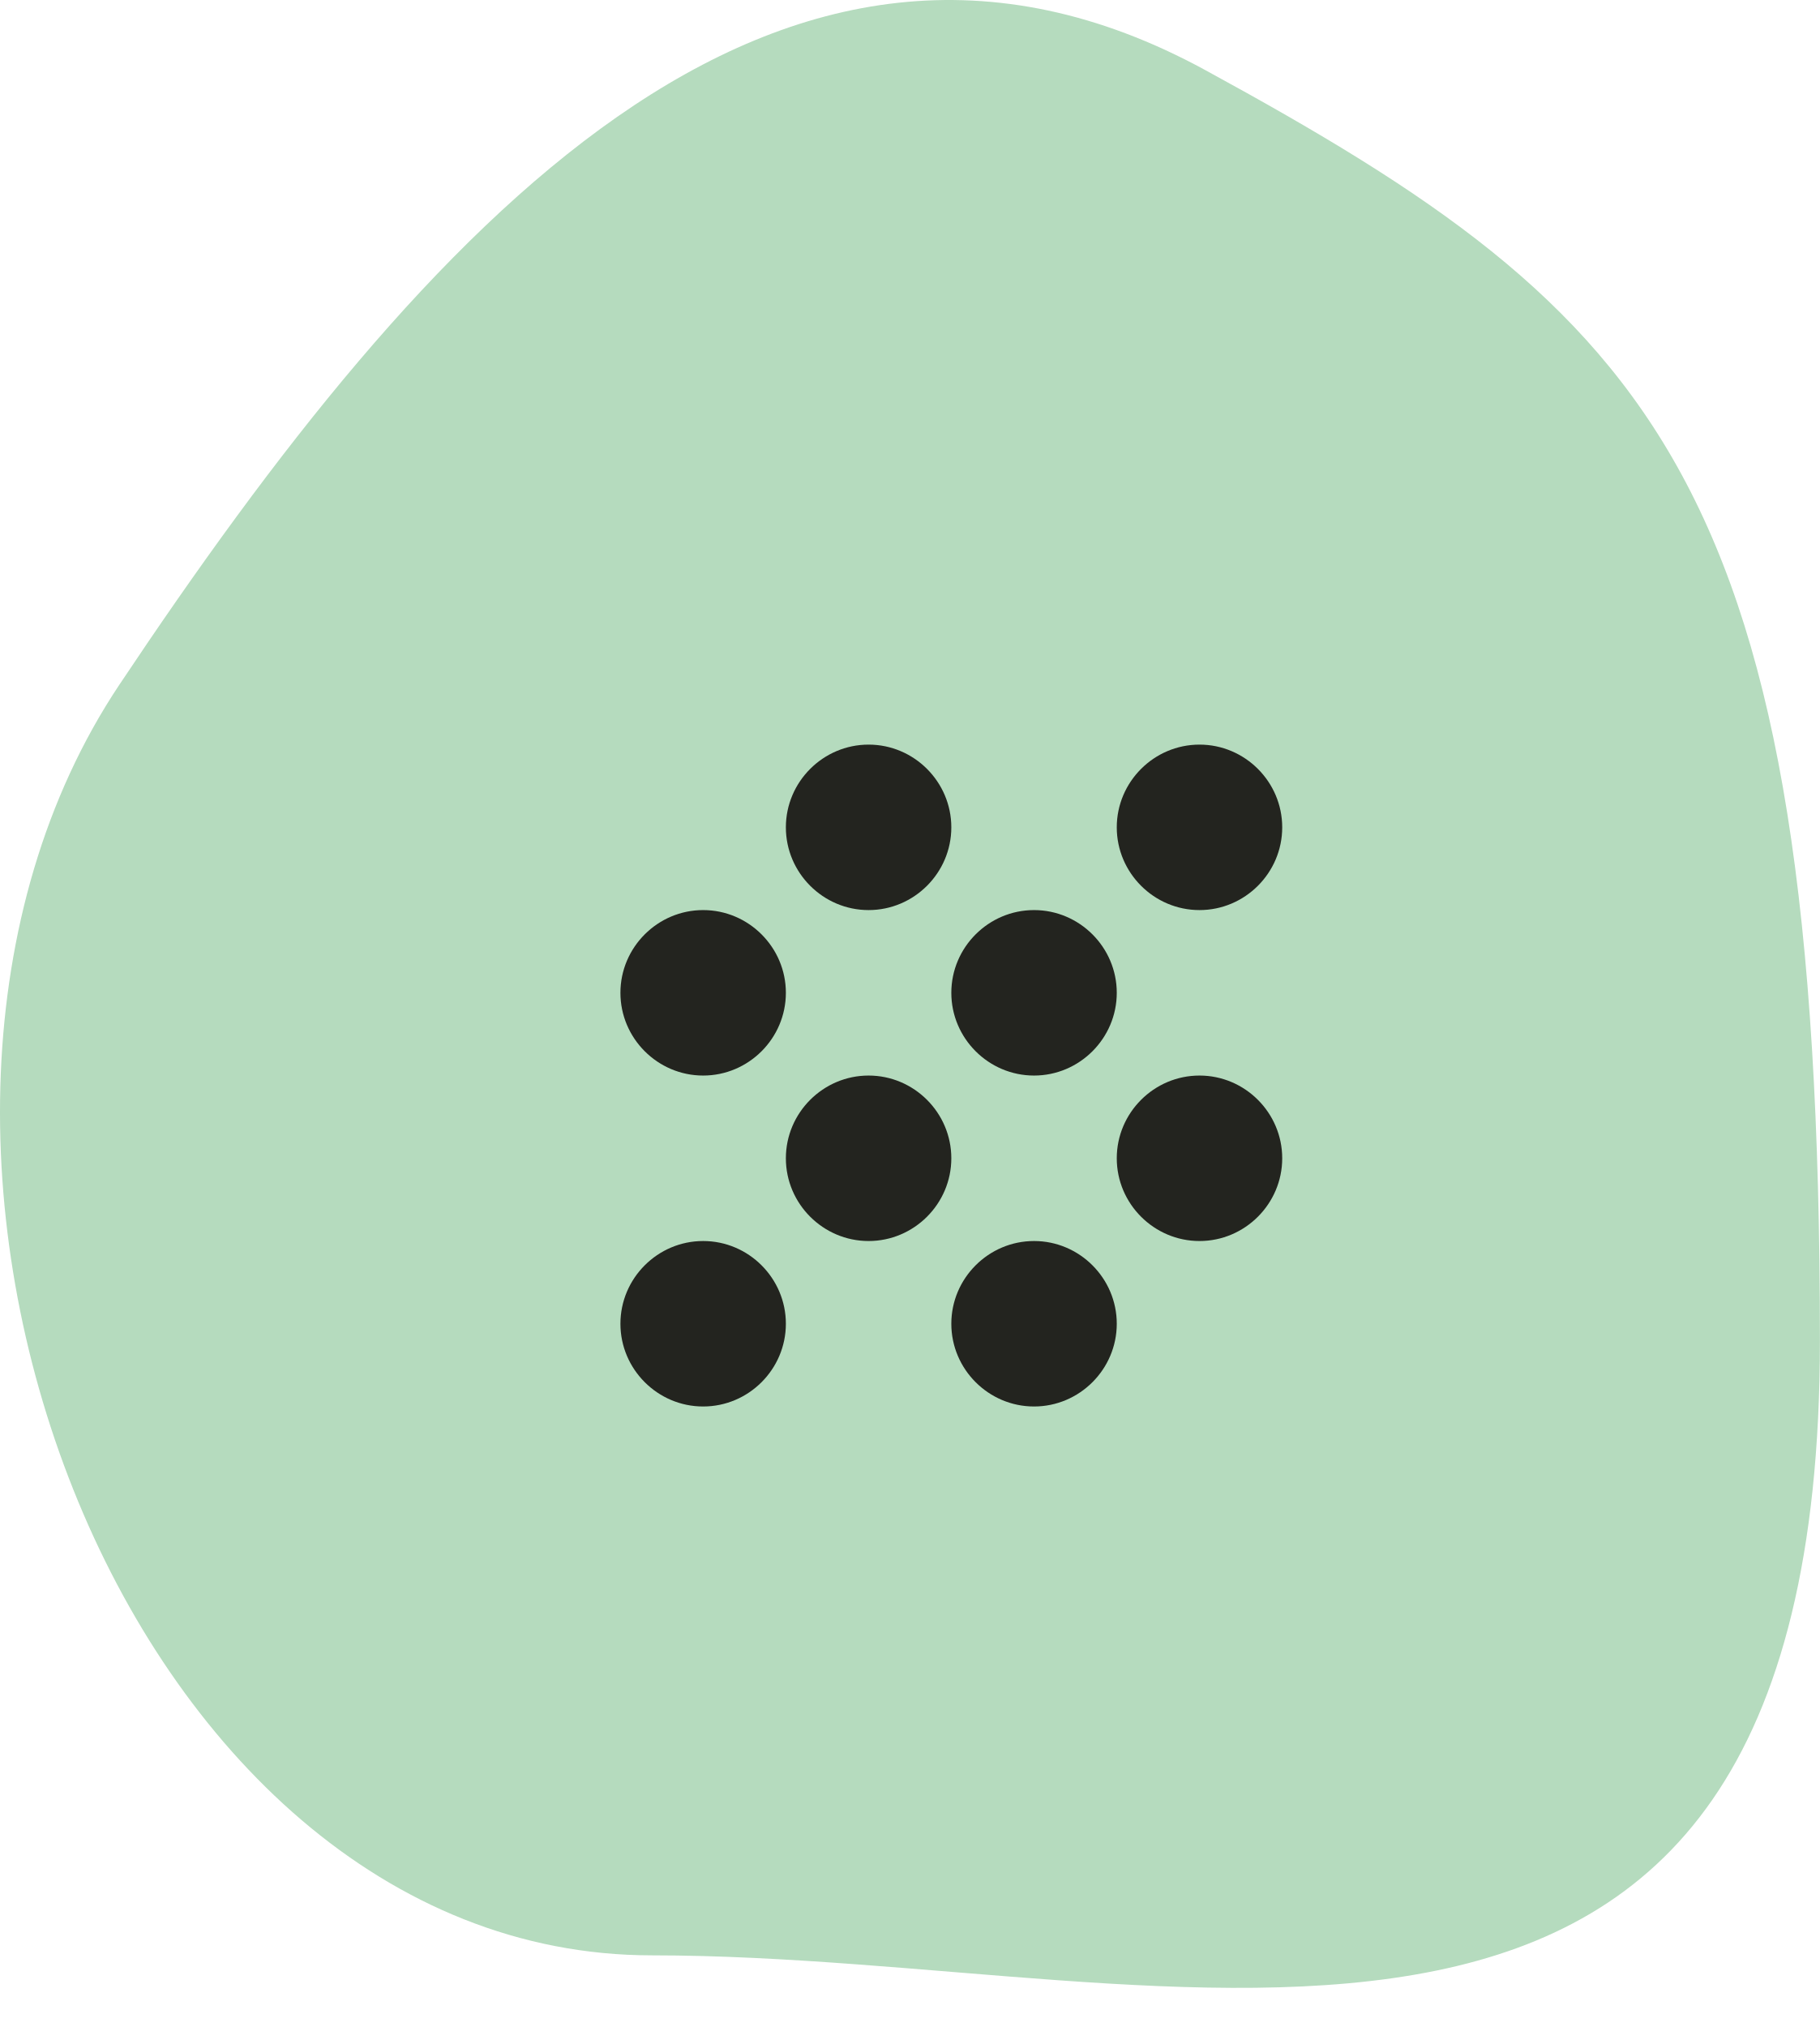
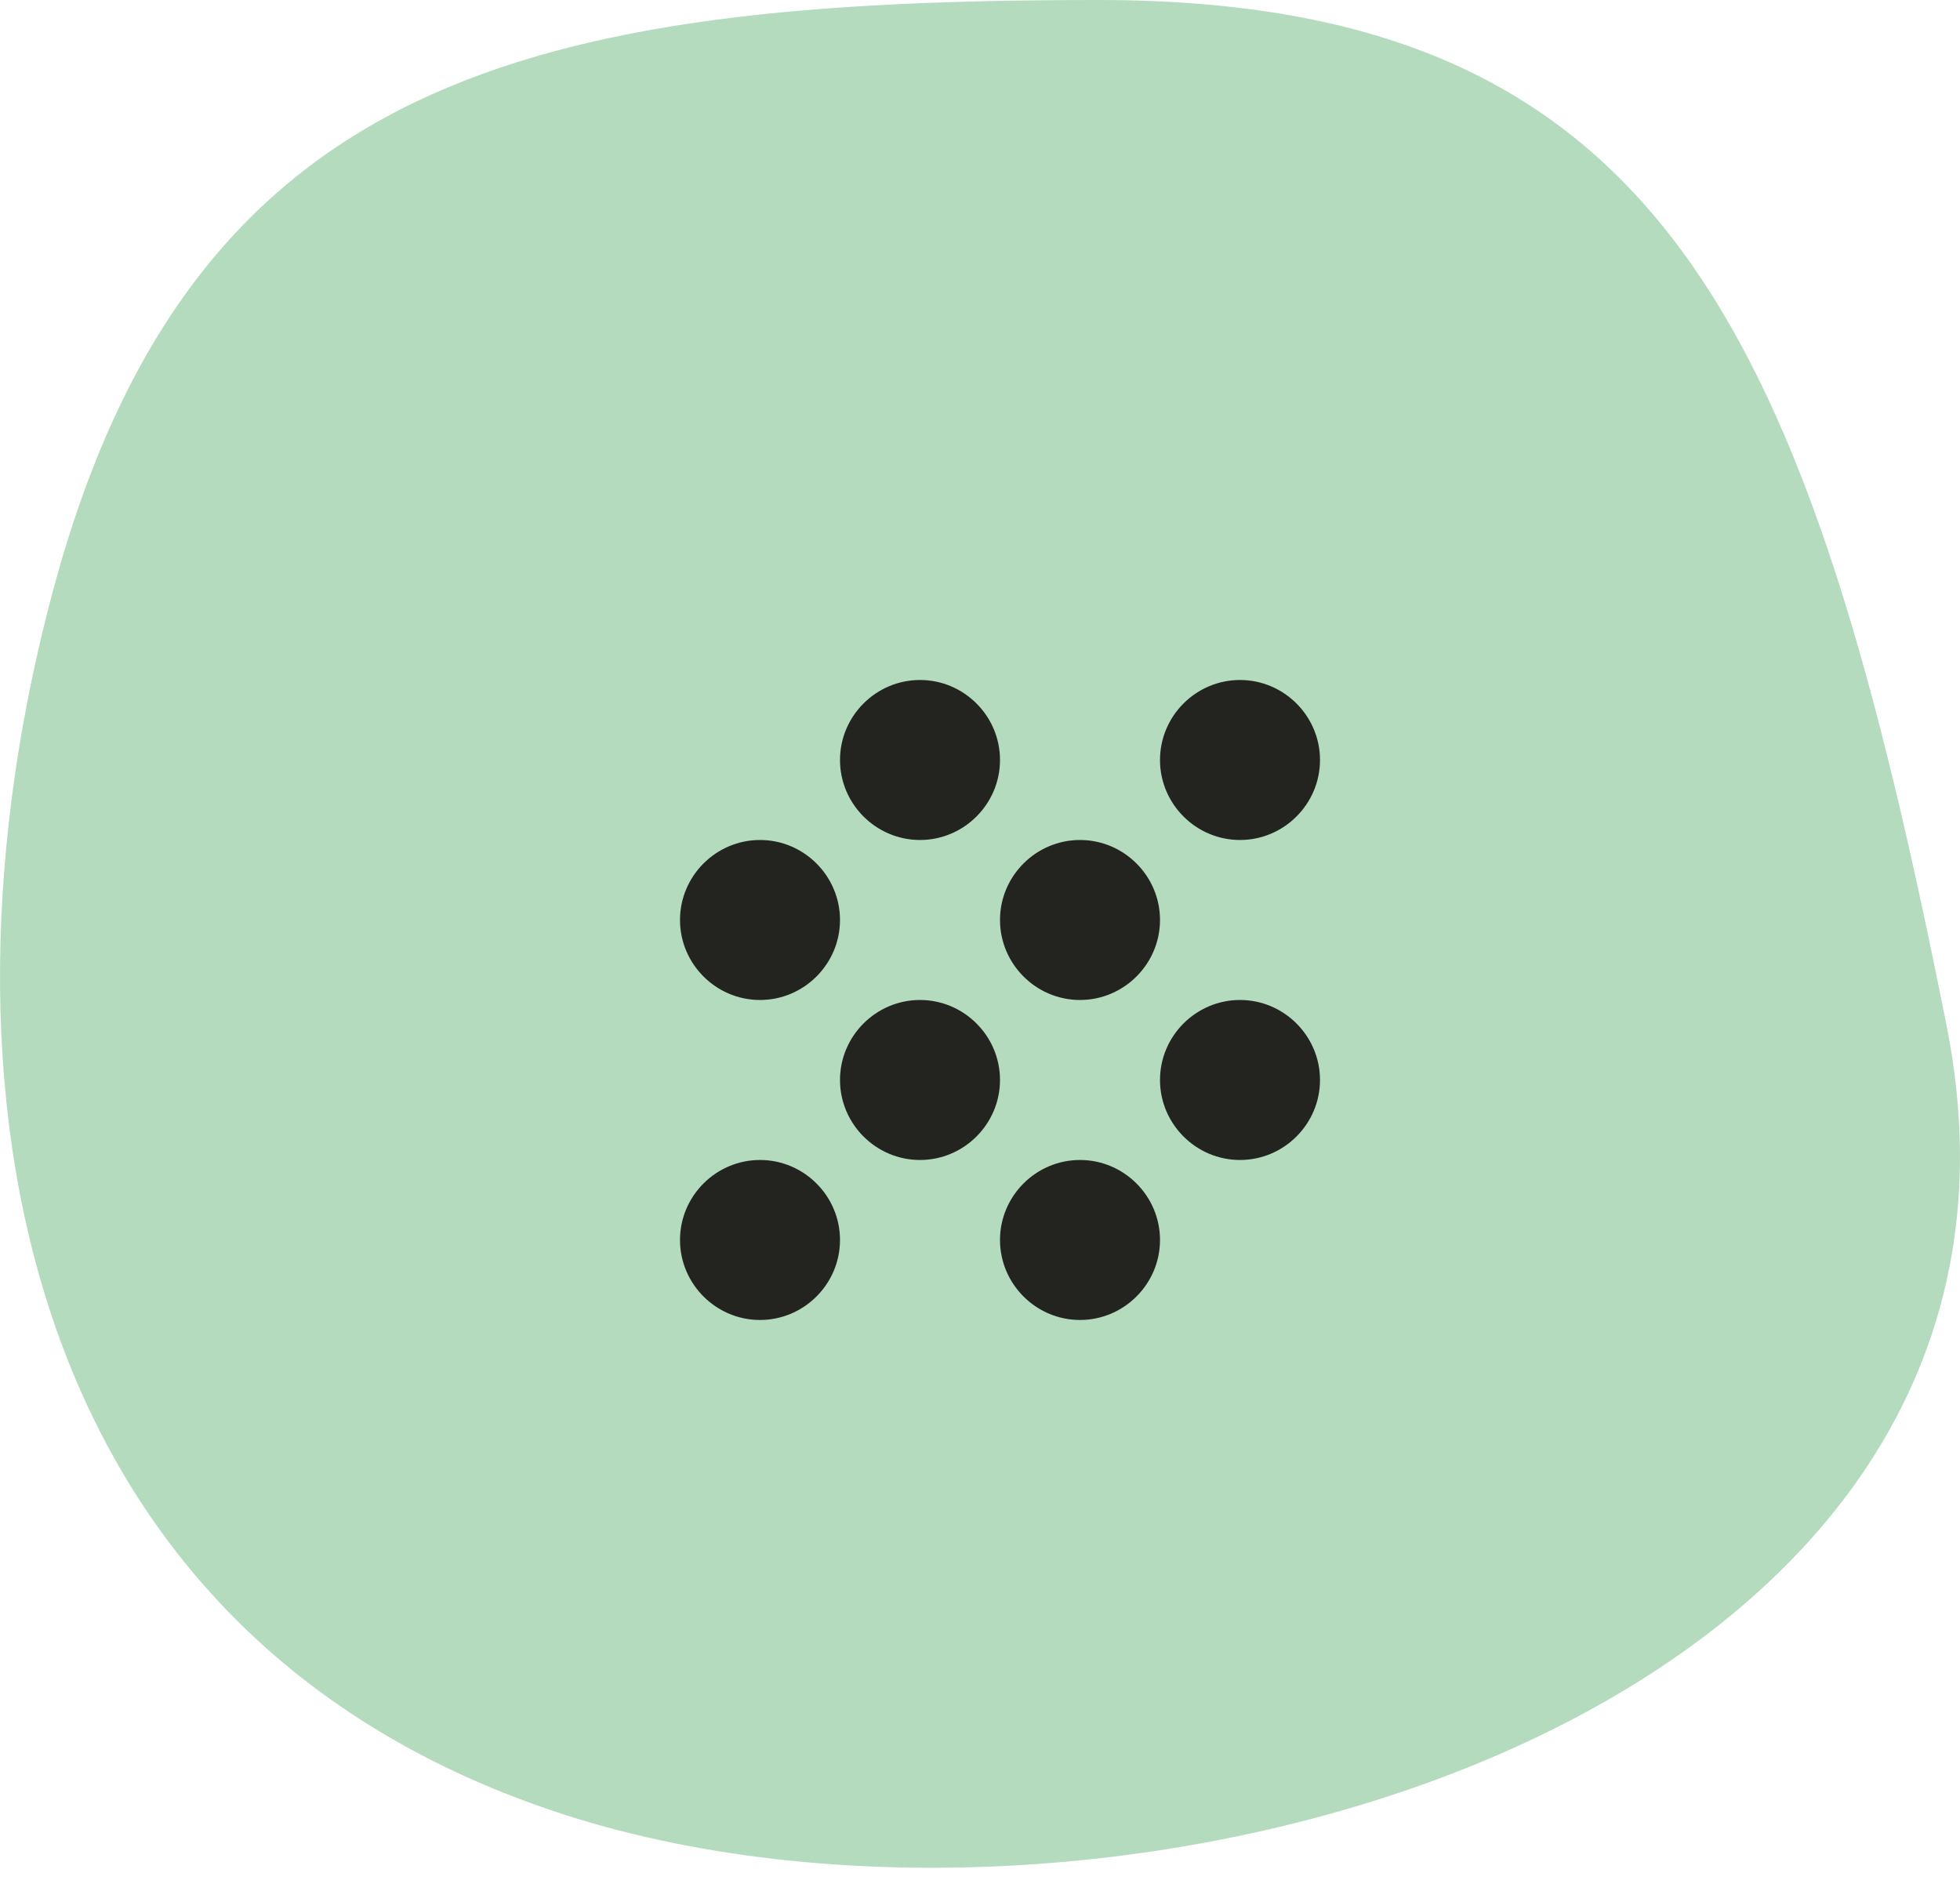
- <svg xmlns="http://www.w3.org/2000/svg" width="44" height="49" viewBox="0 0 44 49" fill="none">
-   <path d="M44 32.407C44 53.213 28.643 47.268 15.764 47.268C2.884 47.268 -4.384 27.453 2.884 16.555C10.331 5.388 18.794 -3.945 29.139 1.694C40.044 7.638 44 11.601 44 32.407Z" fill="#B5DBBE" class="blob-icon" />
-   <path fill-rule="evenodd" clip-rule="evenodd" d="M31 20C31 21.1 30.1 22 29 22C27.9 22 27 21.1 27 20C27 18.9 27.9 18 29 18C30.1 18 31 18.9 31 20ZM15 24C15 22.9 15.9 22 17 22C18.1 22 19 22.9 19 24C19 25.1 18.1 26 17 26C15.9 26 15 25.1 15 24ZM19 28C19 26.9 19.9 26 21 26C22.1 26 23 26.9 23 28C23 29.1 22.1 30 21 30C19.9 30 19 29.1 19 28ZM17 30C15.9 30 15 30.9 15 32C15 33.1 15.9 34 17 34C18.1 34 19 33.1 19 32C19 30.9 18.1 30 17 30ZM25 30C23.9 30 23 30.9 23 32C23 33.1 23.9 34 25 34C26.1 34 27 33.1 27 32C27 30.9 26.1 30 25 30ZM27 28C27 26.9 27.9 26 29 26C30.1 26 31 26.9 31 28C31 29.1 30.1 30 29 30C27.9 30 27 29.1 27 28ZM25 22C23.9 22 23 22.9 23 24C23 25.1 23.9 26 25 26C26.1 26 27 25.1 27 24C27 22.9 26.1 22 25 22ZM19 20C19 18.9 19.9 18 21 18C22.1 18 23 18.9 23 20C23 21.1 22.1 22 21 22C19.9 22 19 21.1 19 20Z" fill="#23241F" />
+ <svg xmlns="http://www.w3.org/2000/svg" width="49" height="47" viewBox="0 0 49 47" fill="none">
+   <mask id="mask33" mask-type="alpha" maskUnits="userSpaceOnUse" x="-200" y="-200" width="500" height="500">
+     <path d="M48.666 25.648C52.119 42.997 27.951 49.816 14.141 45.377C0.331 40.938 -1.947 27.004 1.317 14.797C4.77 1.886 13.293 0 27.458 0C41.623 0 45.214 8.298 48.666 25.648Z" fill="#EF736E" class="mask-rotate-1" />
+   </mask>
+   <g mask="url(#mask33)">
+     <path d="M75 42.531C75 91.023 39.401 77.168 9.543 77.168C-20.315 77.168 -37.162 30.985 -20.315 5.585C-3.052 -20.443 16.568 -42.195 40.549 -29.052C65.828 -15.198 75 -5.961 75 42.531Z" fill="#B5DBBE" />
+     <path fill-rule="evenodd" clip-rule="evenodd" d="M33 19C33 20.1 32.1 21 31 21C29.9 21 29 20.1 29 19C29 17.9 29.9 17 31 17C32.1 17 33 17.9 33 19ZM17 23C17 21.9 17.9 21 19 21C20.1 21 21 21.9 21 23C21 24.1 20.1 25 19 25C17.9 25 17 24.1 17 23ZM21 27C21 25.9 21.9 25 23 25C24.1 25 25 25.9 25 27C25 28.1 24.1 29 23 29C21.9 29 21 28.1 21 27ZM19 29C17.9 29 17 29.9 17 31C17 32.1 17.9 33 19 33C20.1 33 21 32.1 21 31C21 29.9 20.1 29 19 29ZM27 29C25.9 29 25 29.9 25 31C25 32.1 25.9 33 27 33C28.1 33 29 32.1 29 31C29 29.9 28.1 29 27 29ZM29 27C29 25.9 29.9 25 31 25C32.1 25 33 25.9 33 27C33 28.1 32.1 29 31 29C29.9 29 29 28.1 29 27ZM27 21C25.9 21 25 21.9 25 23C25 24.1 25.9 25 27 25C28.1 25 29 24.1 29 23C29 21.9 28.1 21 27 21ZM21 19C21 17.9 21.9 17 23 17C24.1 17 25 17.9 25 19C25 20.1 24.1 21 23 21C21.9 21 21 20.1 21 19Z" fill="#23241F" />
+   </g>
</svg>
